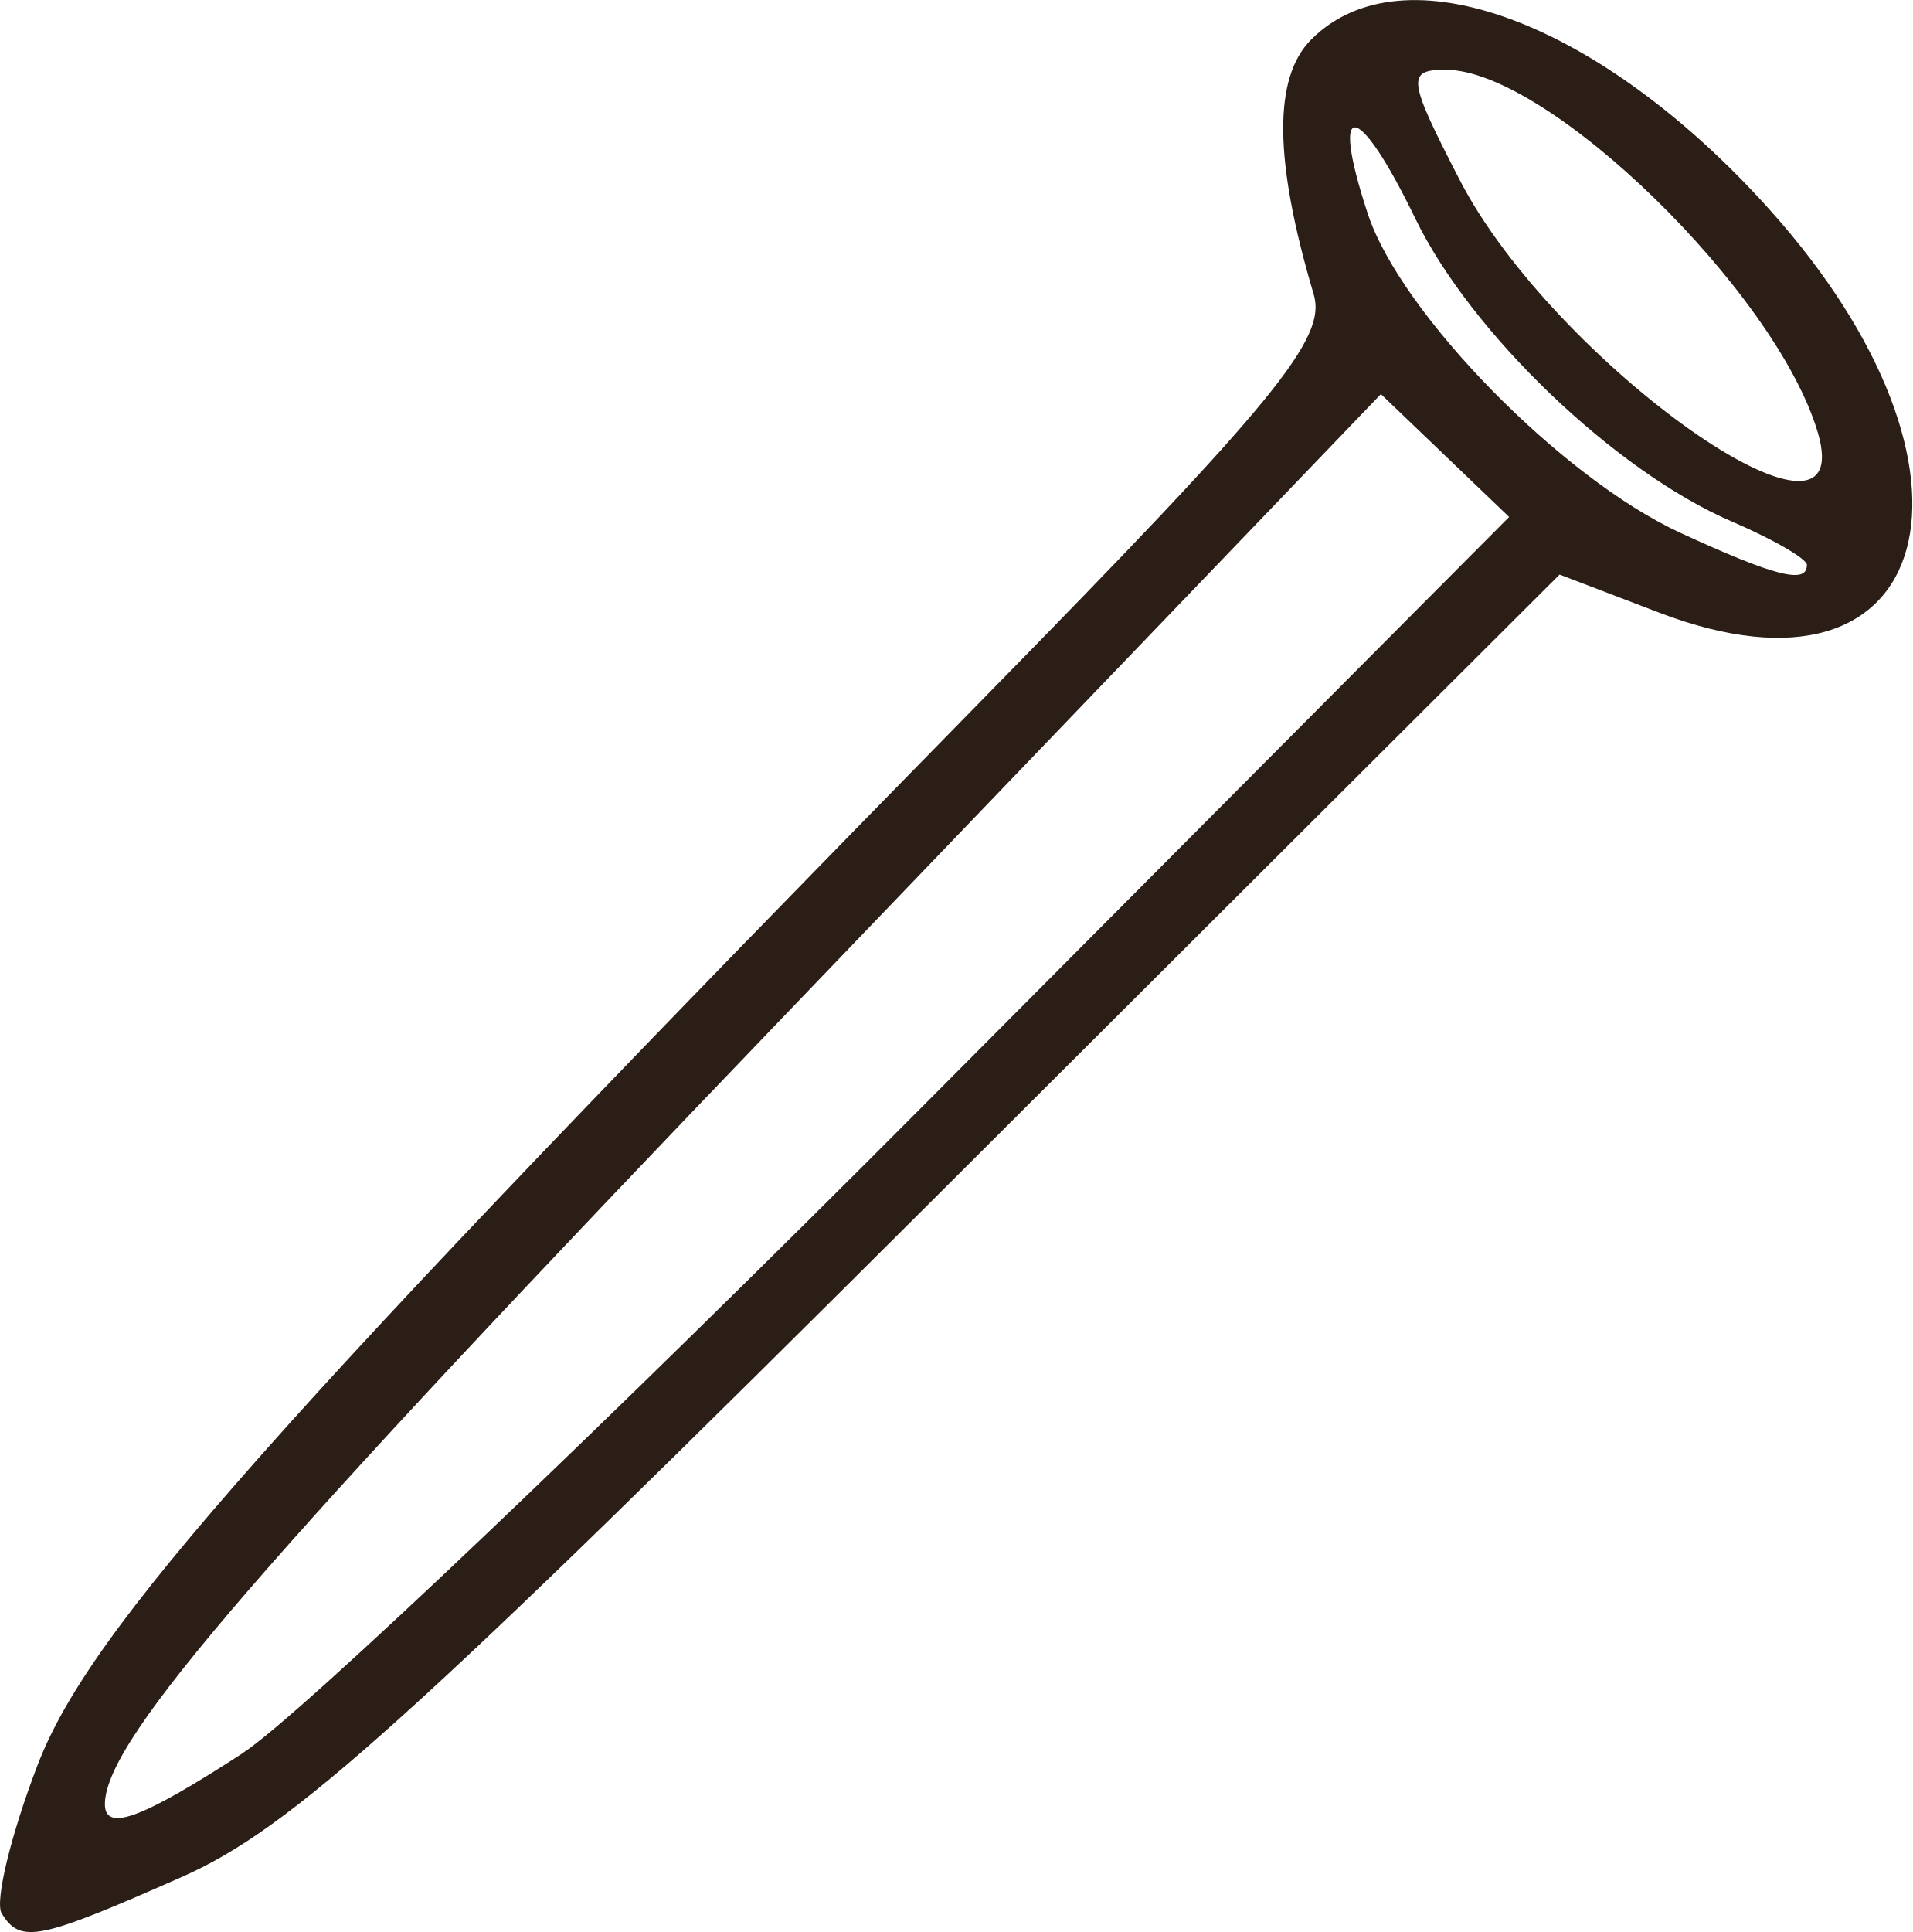
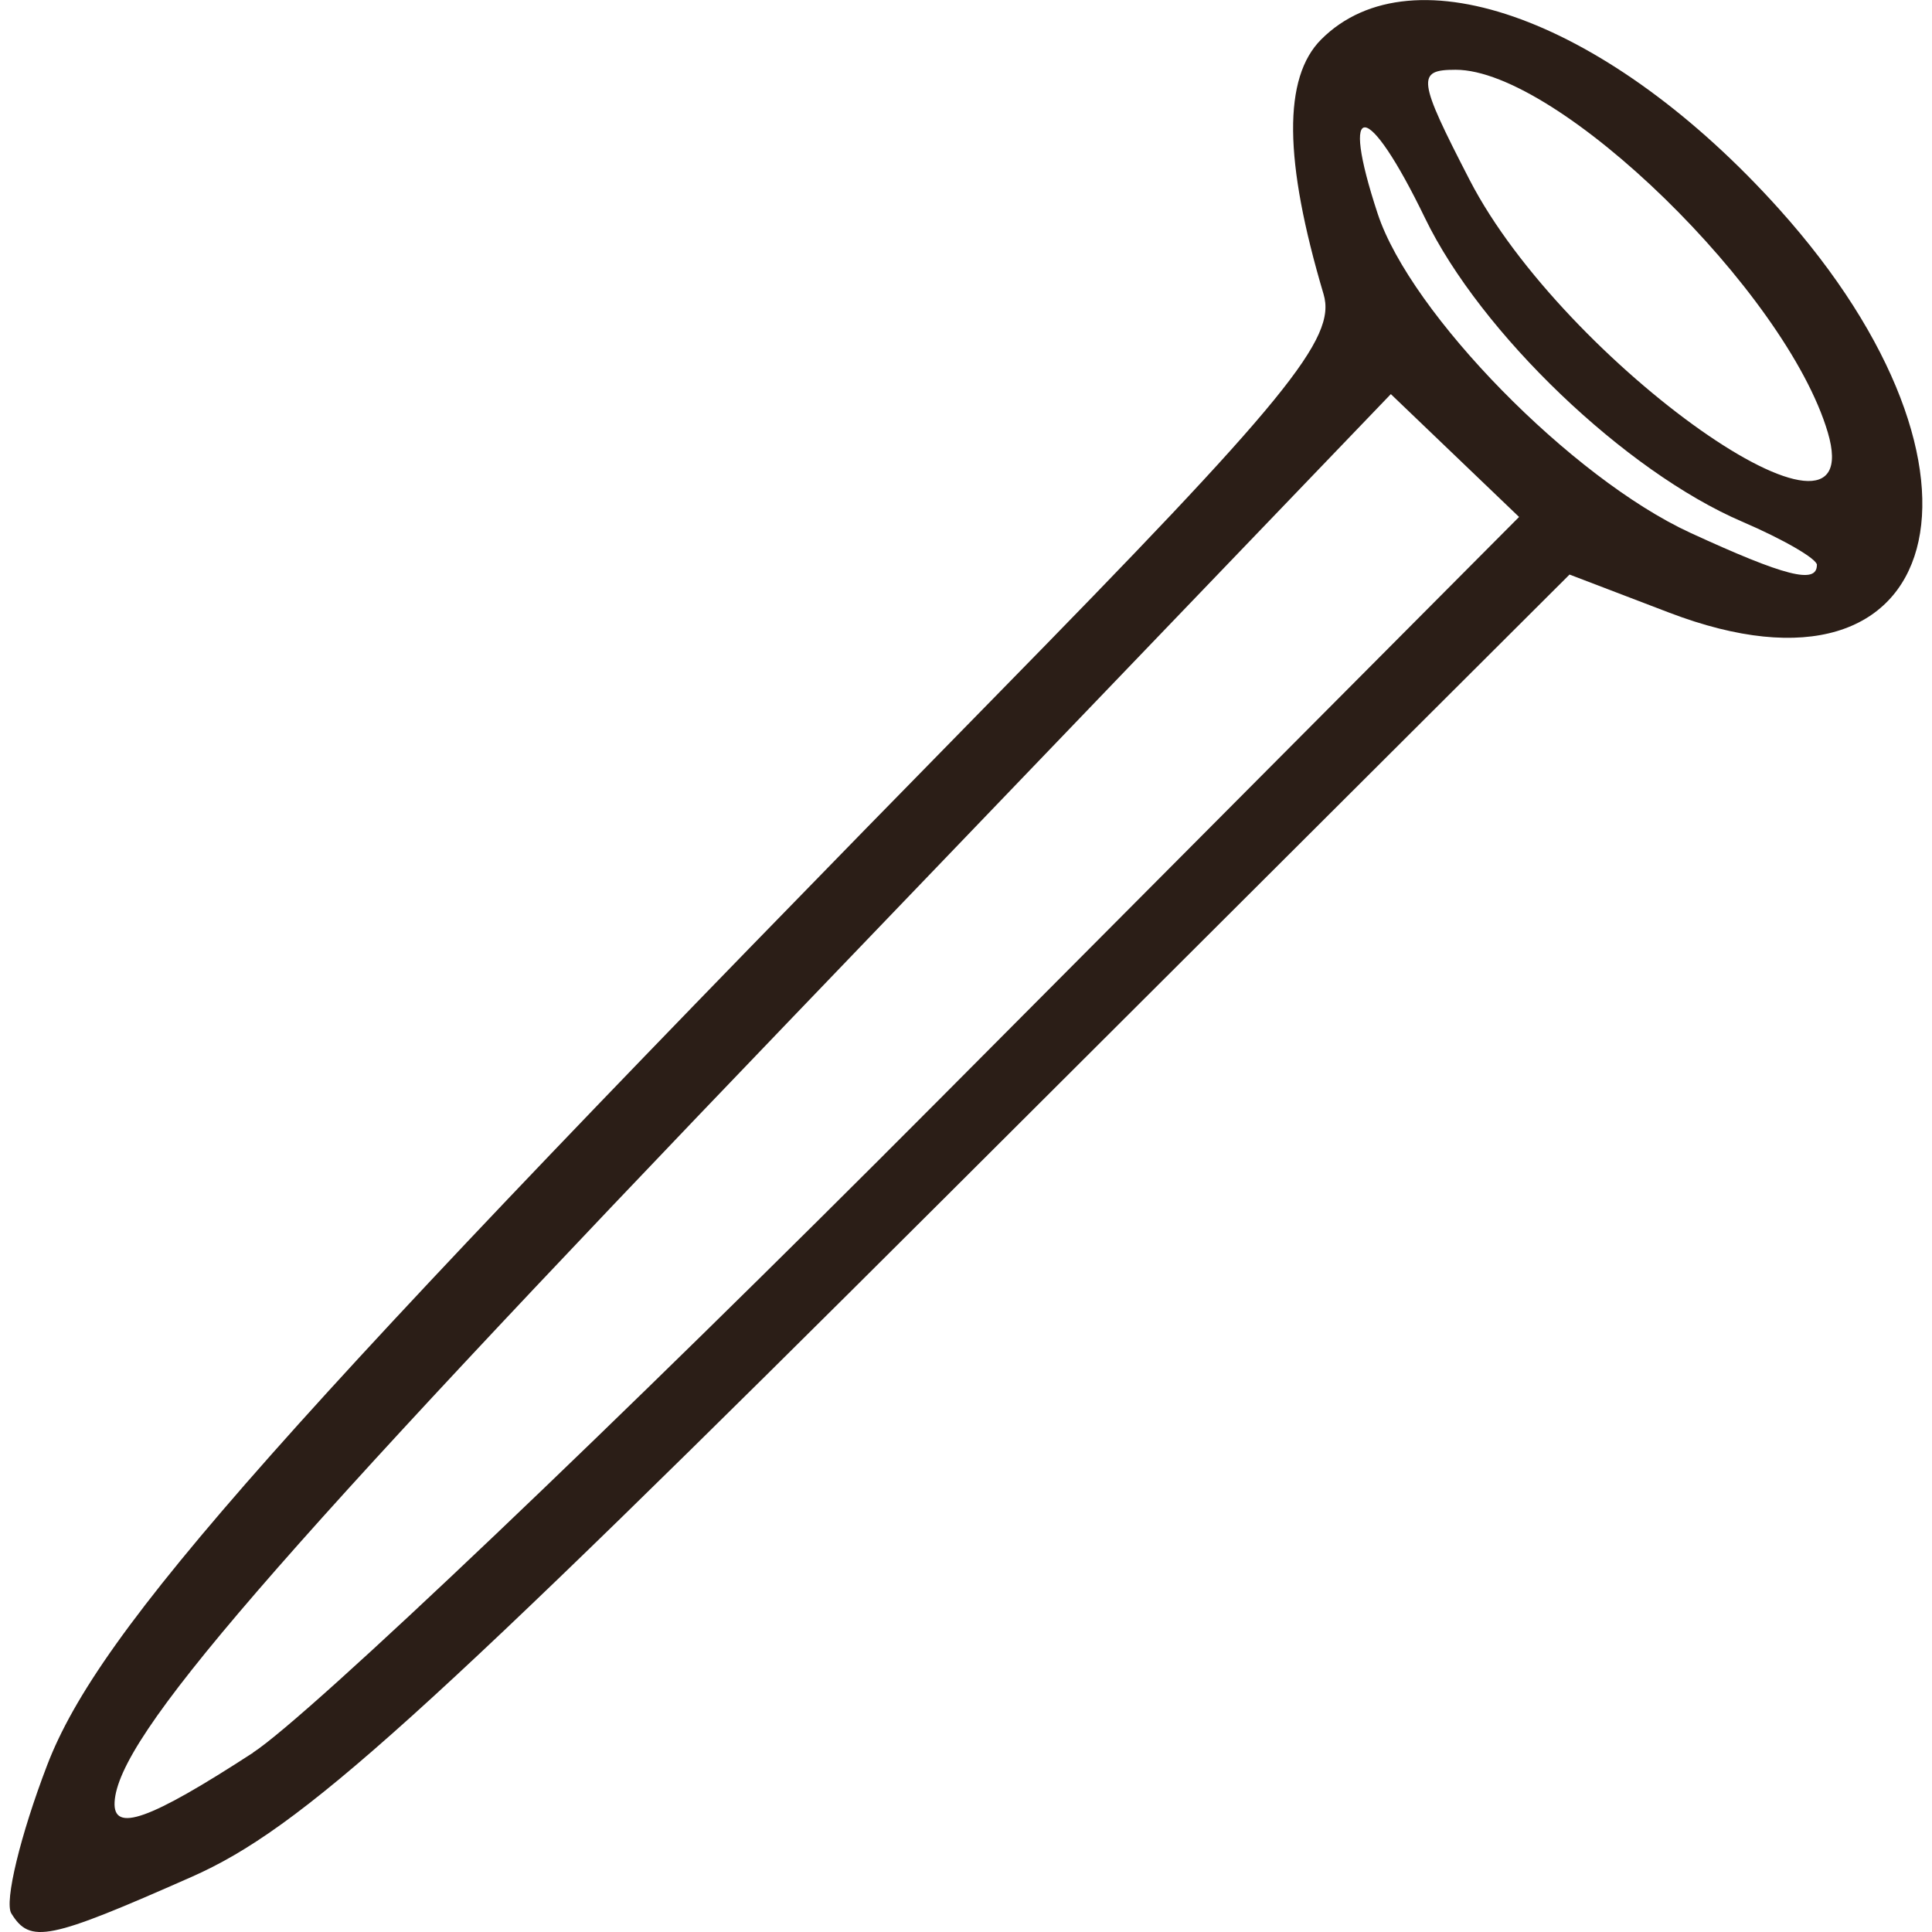
- <svg xmlns="http://www.w3.org/2000/svg" width="21.985mm" height="22.206mm" viewBox="0 0 21.985 22.206" version="1.1" id="svg1">
+ <svg xmlns="http://www.w3.org/2000/svg" width="24mm" height="24mm" viewBox="0 0 24 24" version="1.1" id="svg1">
  <defs id="defs1" />
-   <g id="layer1" transform="translate(-94.05531,-137.3111)">
+   <g id="layer1" transform="translate(0.119479 0) scale(1.08077) translate(-94.05531,-137.3111)">
    <path d="m 94.075,159.304 c -0.082,-0.132 0.103,-0.898 0.411,-1.702 0.598,-1.563 2.639,-3.864 10.892,-12.279 3.364,-3.43 3.93,-4.124 3.78,-4.63 -0.458,-1.541 -0.467,-2.489 -0.027,-2.929 1.052,-1.052 3.318,-0.213 5.261,1.948 2.708,3.012 1.934,5.861 -1.261,4.641 l -1.146,-0.438 -7.173,7.155 c -6.055,6.039 -7.406,7.258 -8.665,7.814 -1.647,0.728 -1.855,0.771 -2.072,0.42 z m 2.777,-1.848 c 0.647,-0.421 4.186,-3.788 7.865,-7.484 l 6.688,-6.719 -0.737,-0.706 -0.737,-0.706 -6.877,7.164 c -6.054,6.306 -7.75,8.27 -7.792,9.018 -0.02,0.358 0.397,0.21 1.591,-0.566 z m 17.977,-13.651 c 0,-0.071 -0.387,-0.295 -0.86,-0.498 -1.344,-0.577 -3.006,-2.168 -3.645,-3.489 -0.662,-1.367 -0.988,-1.397 -0.544,-0.05 0.379,1.15 2.232,3.04 3.593,3.667 1.089,0.501 1.455,0.594 1.455,0.37 z m 0.124,-1.525 c -0.479,-1.615 -3.098,-4.167 -4.277,-4.167 -0.452,0 -0.439,0.104 0.161,1.267 1.084,2.103 4.618,4.593 4.116,2.9 z" style="fill:#2b1e17;fill-opacity:1;stroke-width:0.265" id="path1" />
  </g>
</svg>
